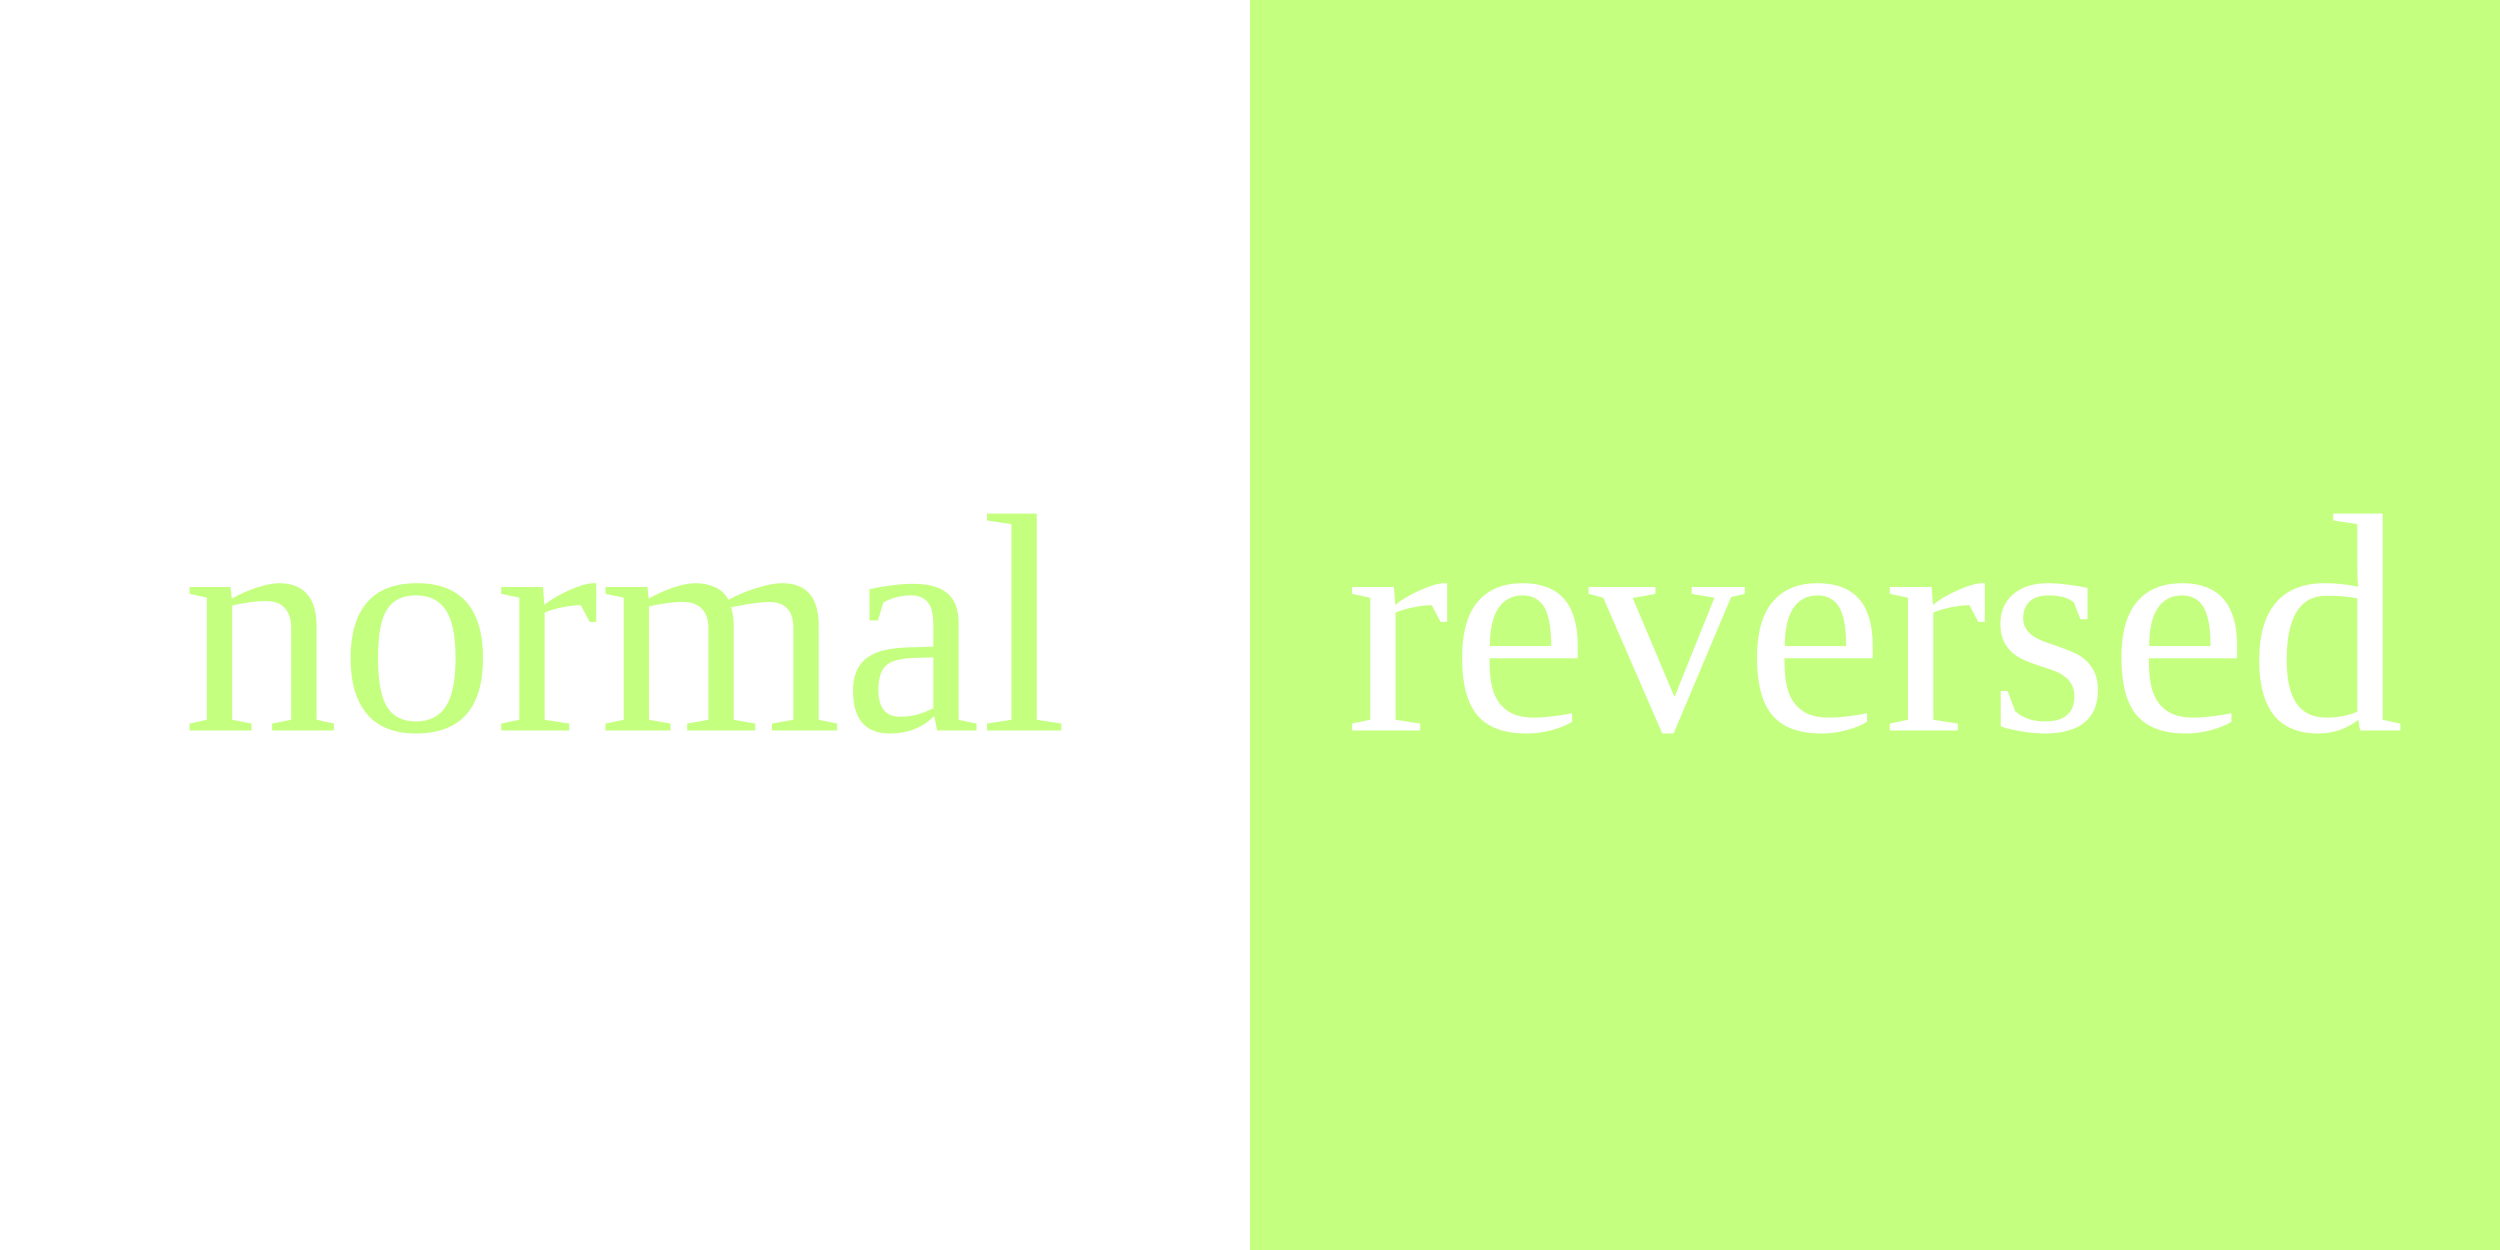
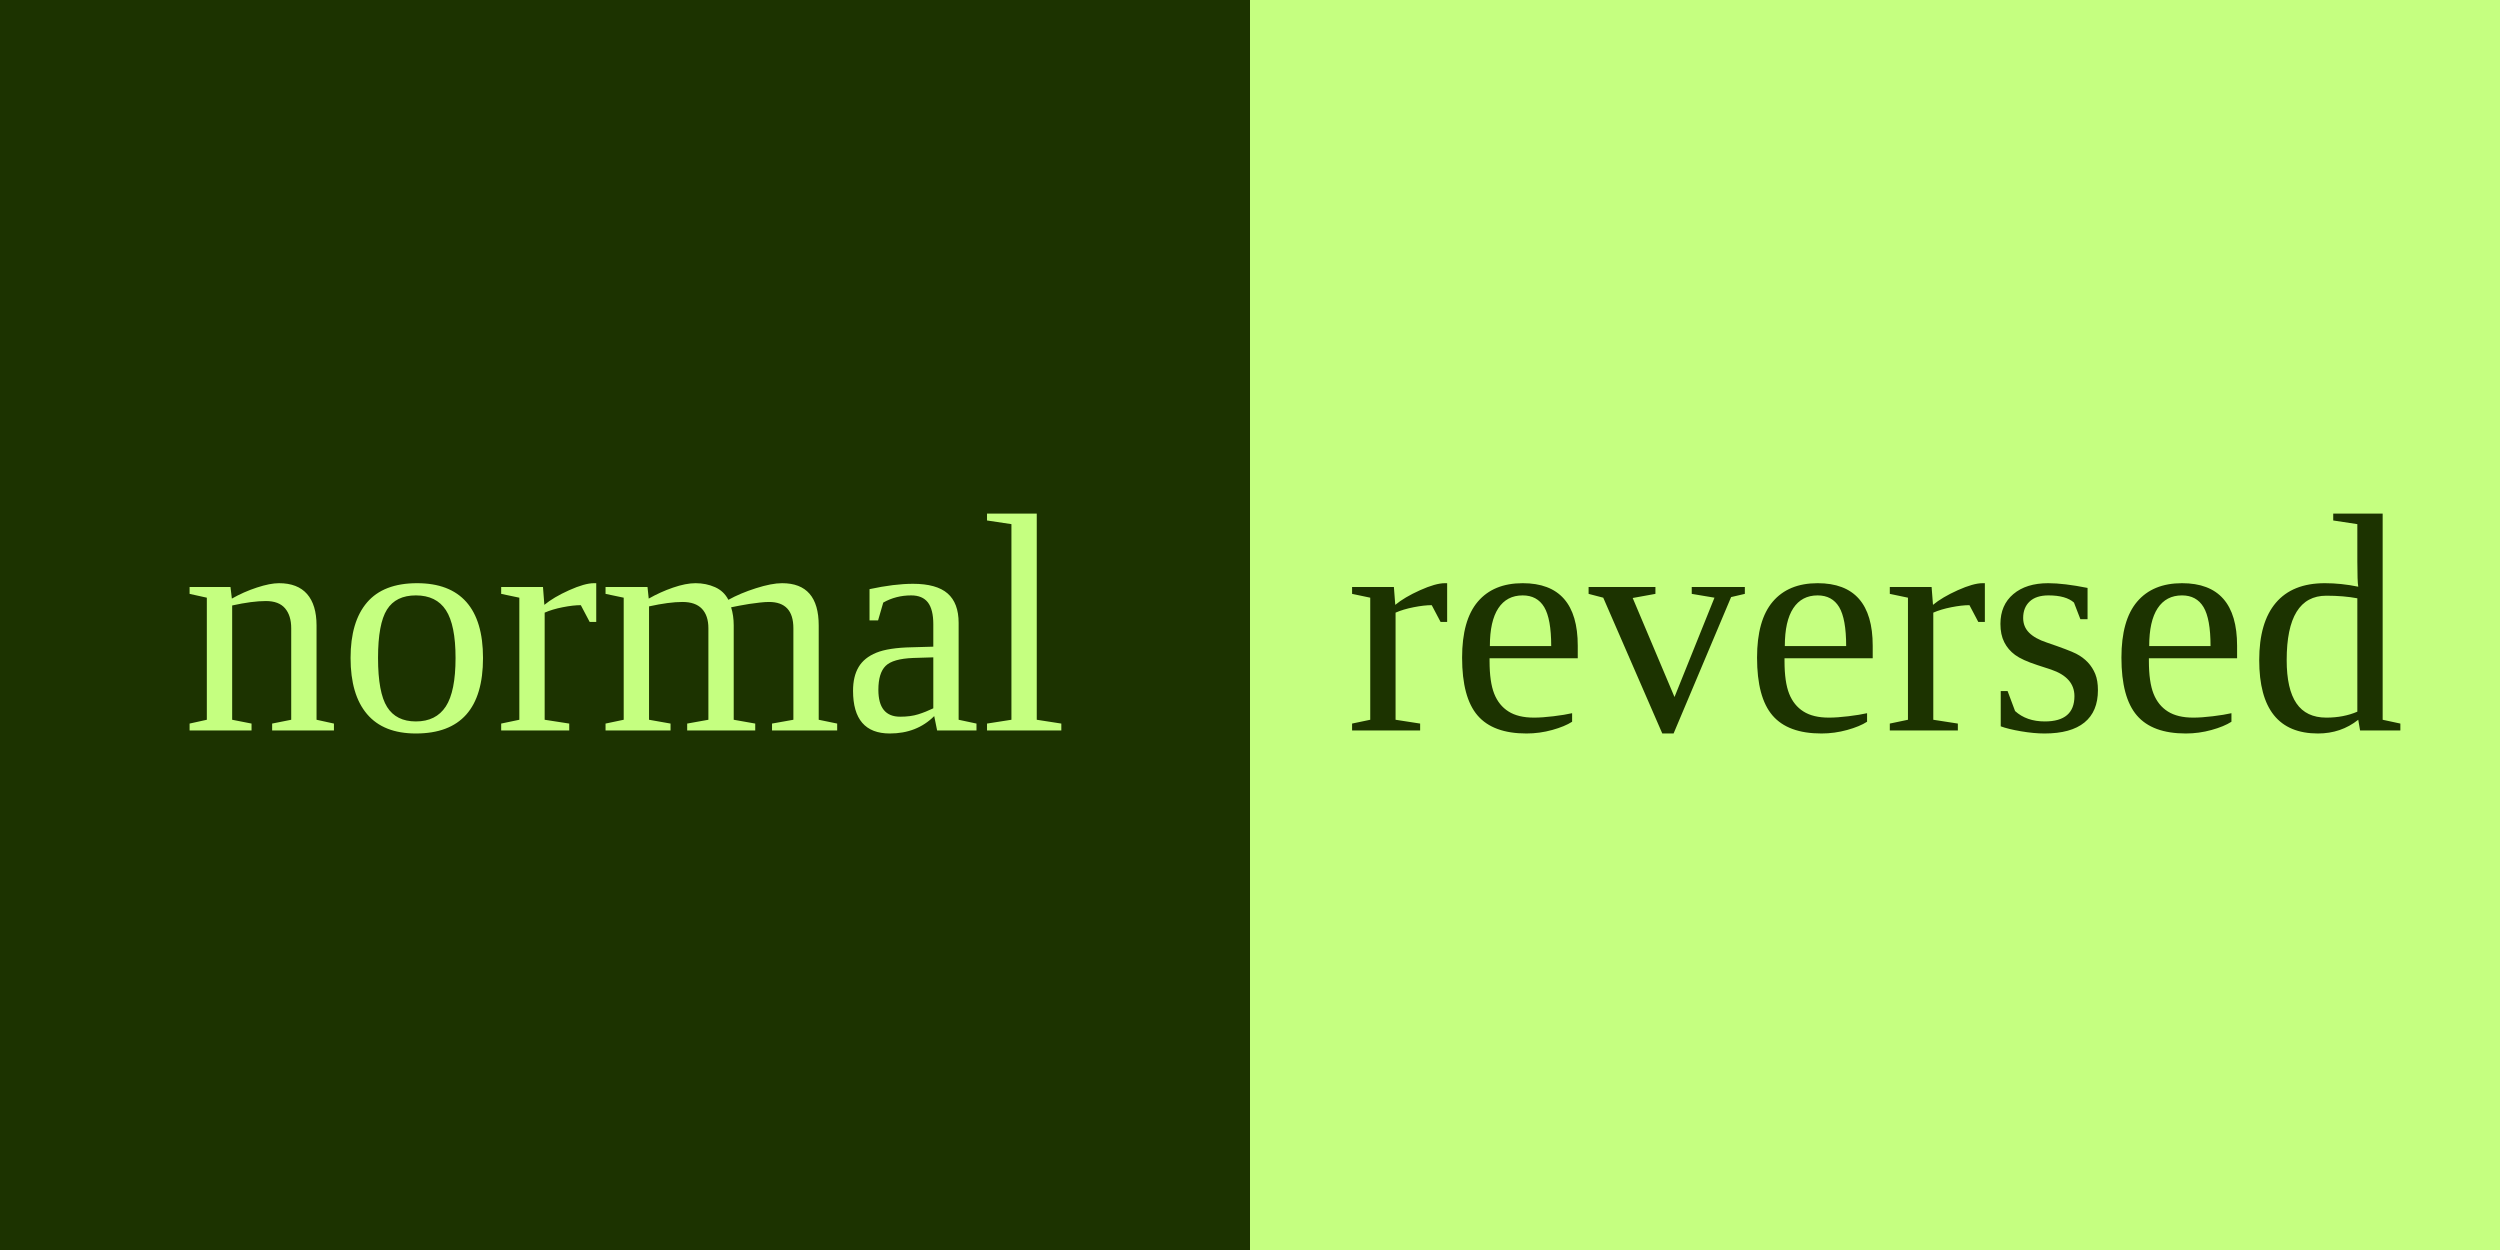
<svg xmlns="http://www.w3.org/2000/svg" id="color-theme-av" width="512" height="256" viewbox="0 0 512 256">
-   <rect x="0" y="0" width="256" height="256" fill="#FFF" />
+   <rect x="0" y="0" width="256" height="256" fill="#1c3300" />
  <rect x="256" y="0" width="256" height="256" fill="#c5ff80" />
  <text fill="#c5ff80" x="128" y="128" dominant-baseline="central" text-anchor="middle" font-size="64">normal</text>
-   <text fill="#FFF" x="384" y="128" dominant-baseline="central" text-anchor="middle" font-size="64">reversed</text>
+   <text fill="#1c3300" x="384" y="128" dominant-baseline="central" text-anchor="middle" font-size="64">reversed</text>
</svg>
